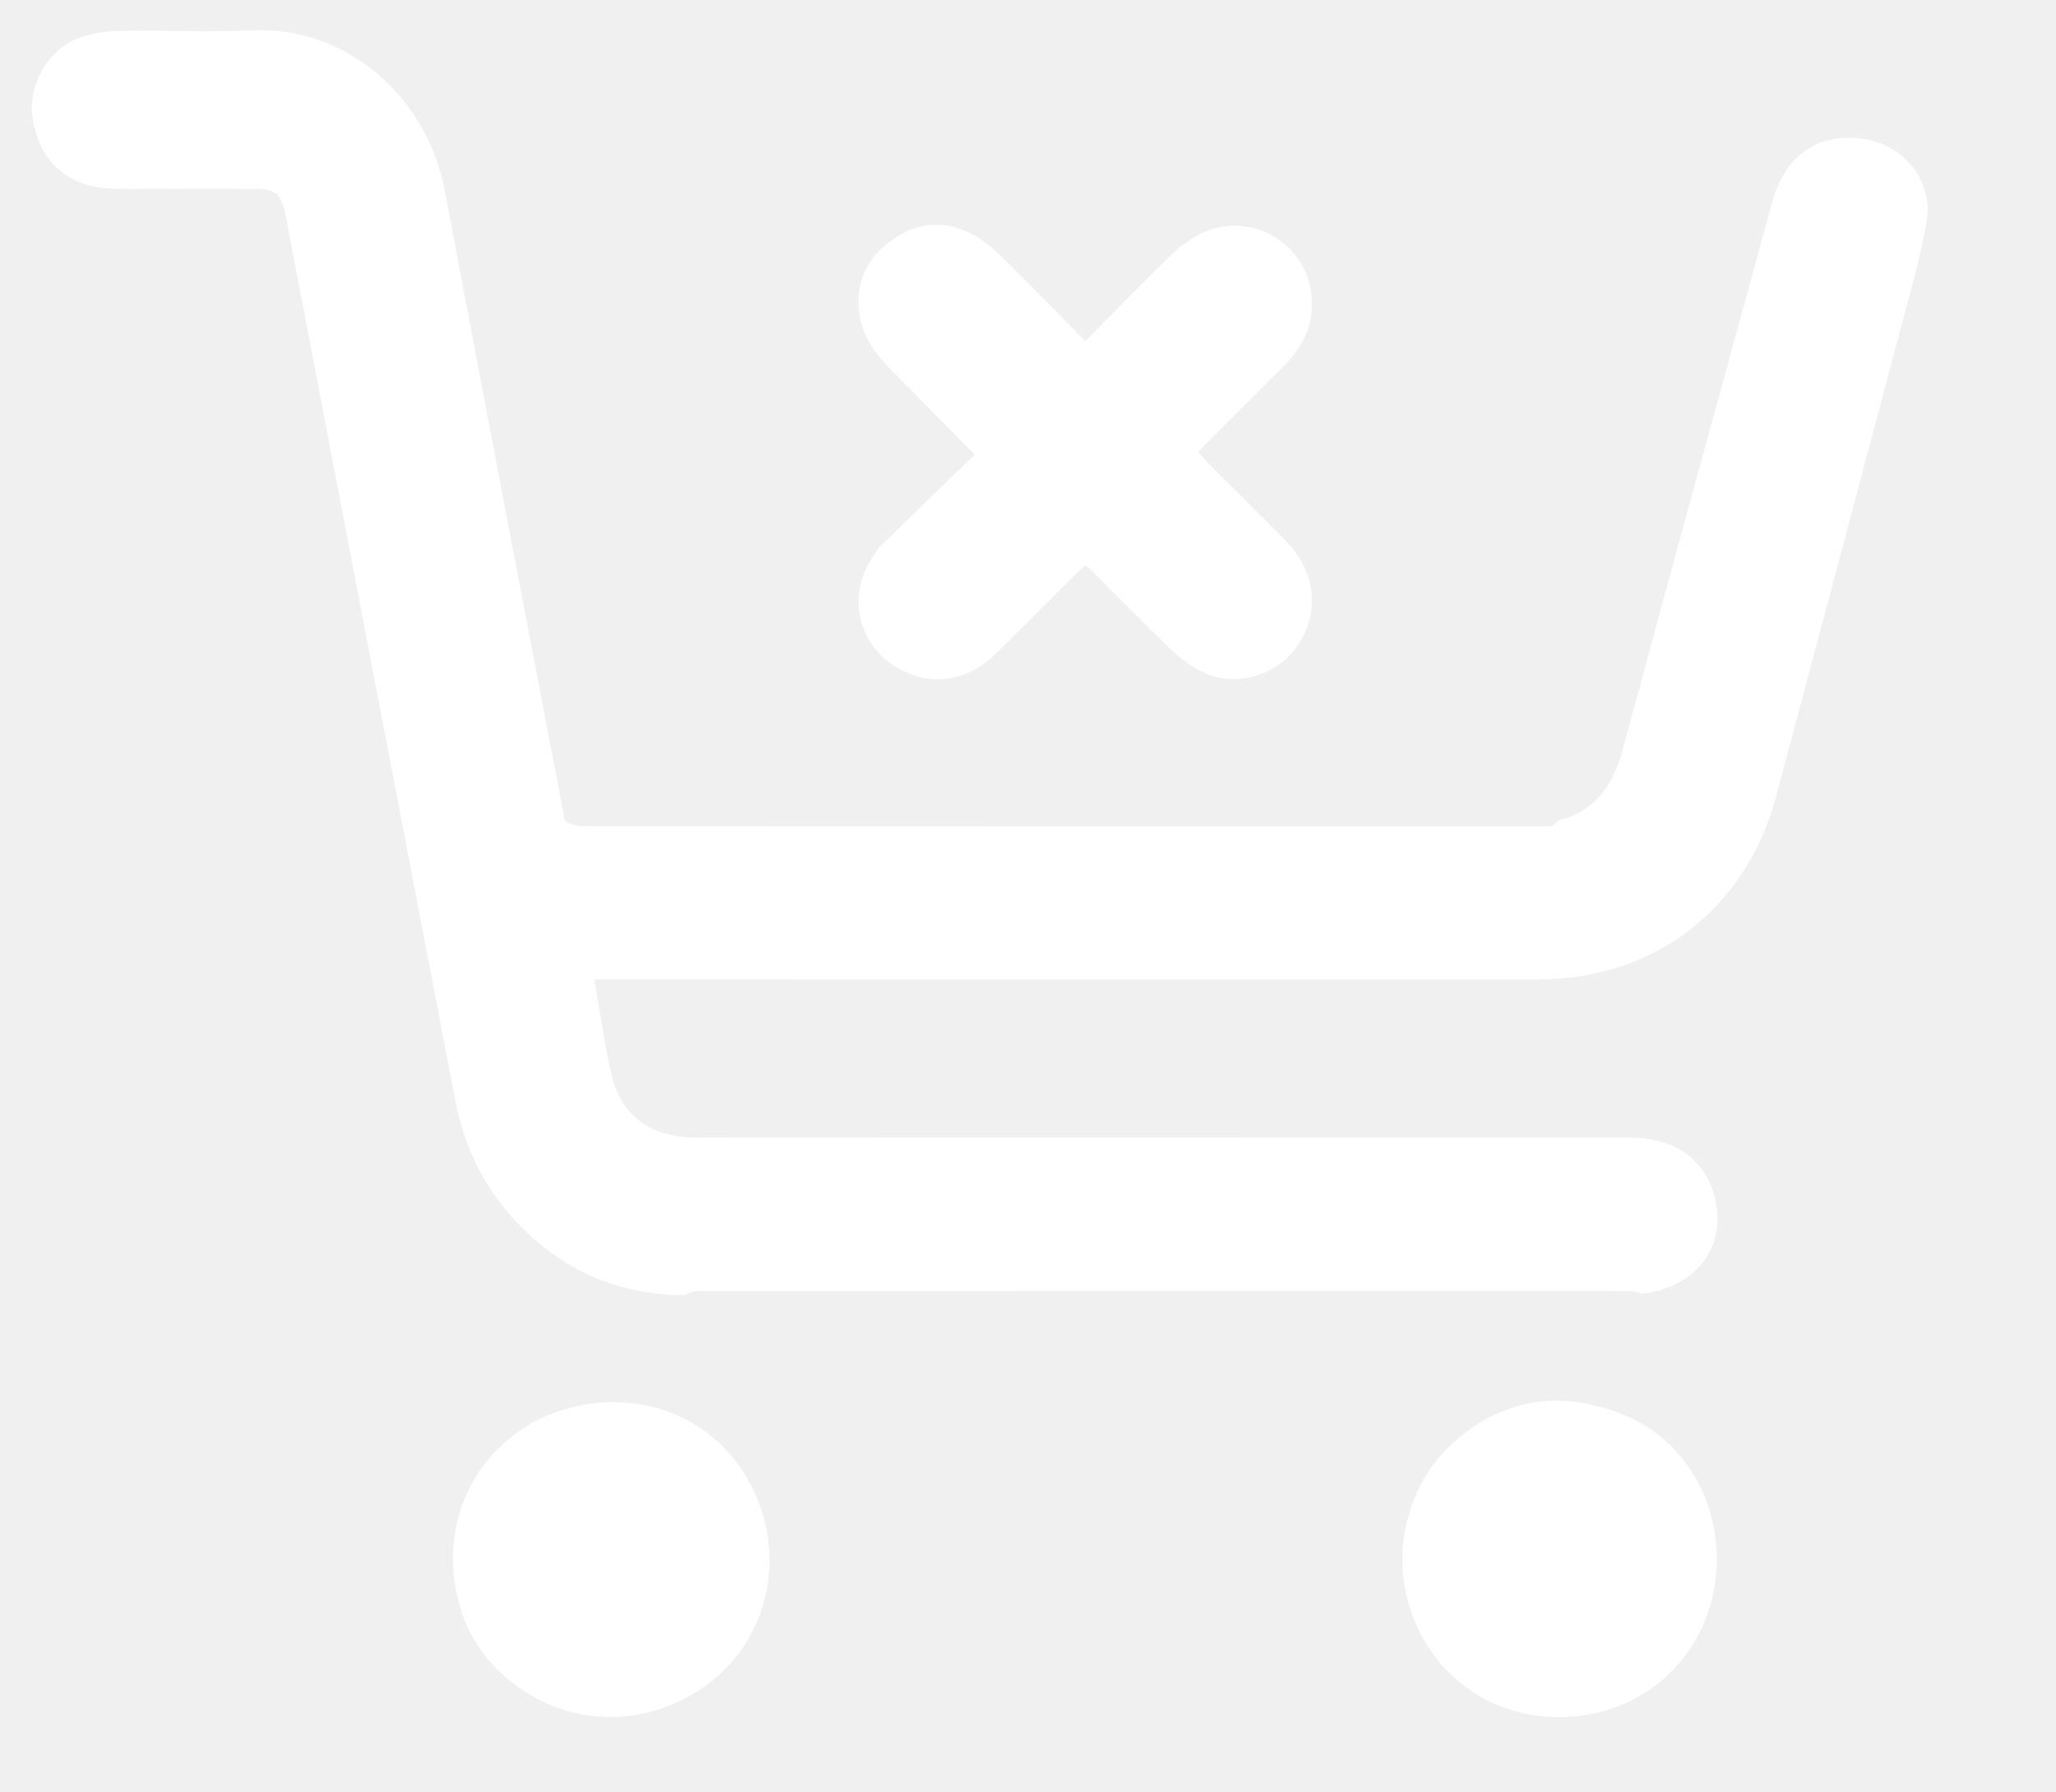
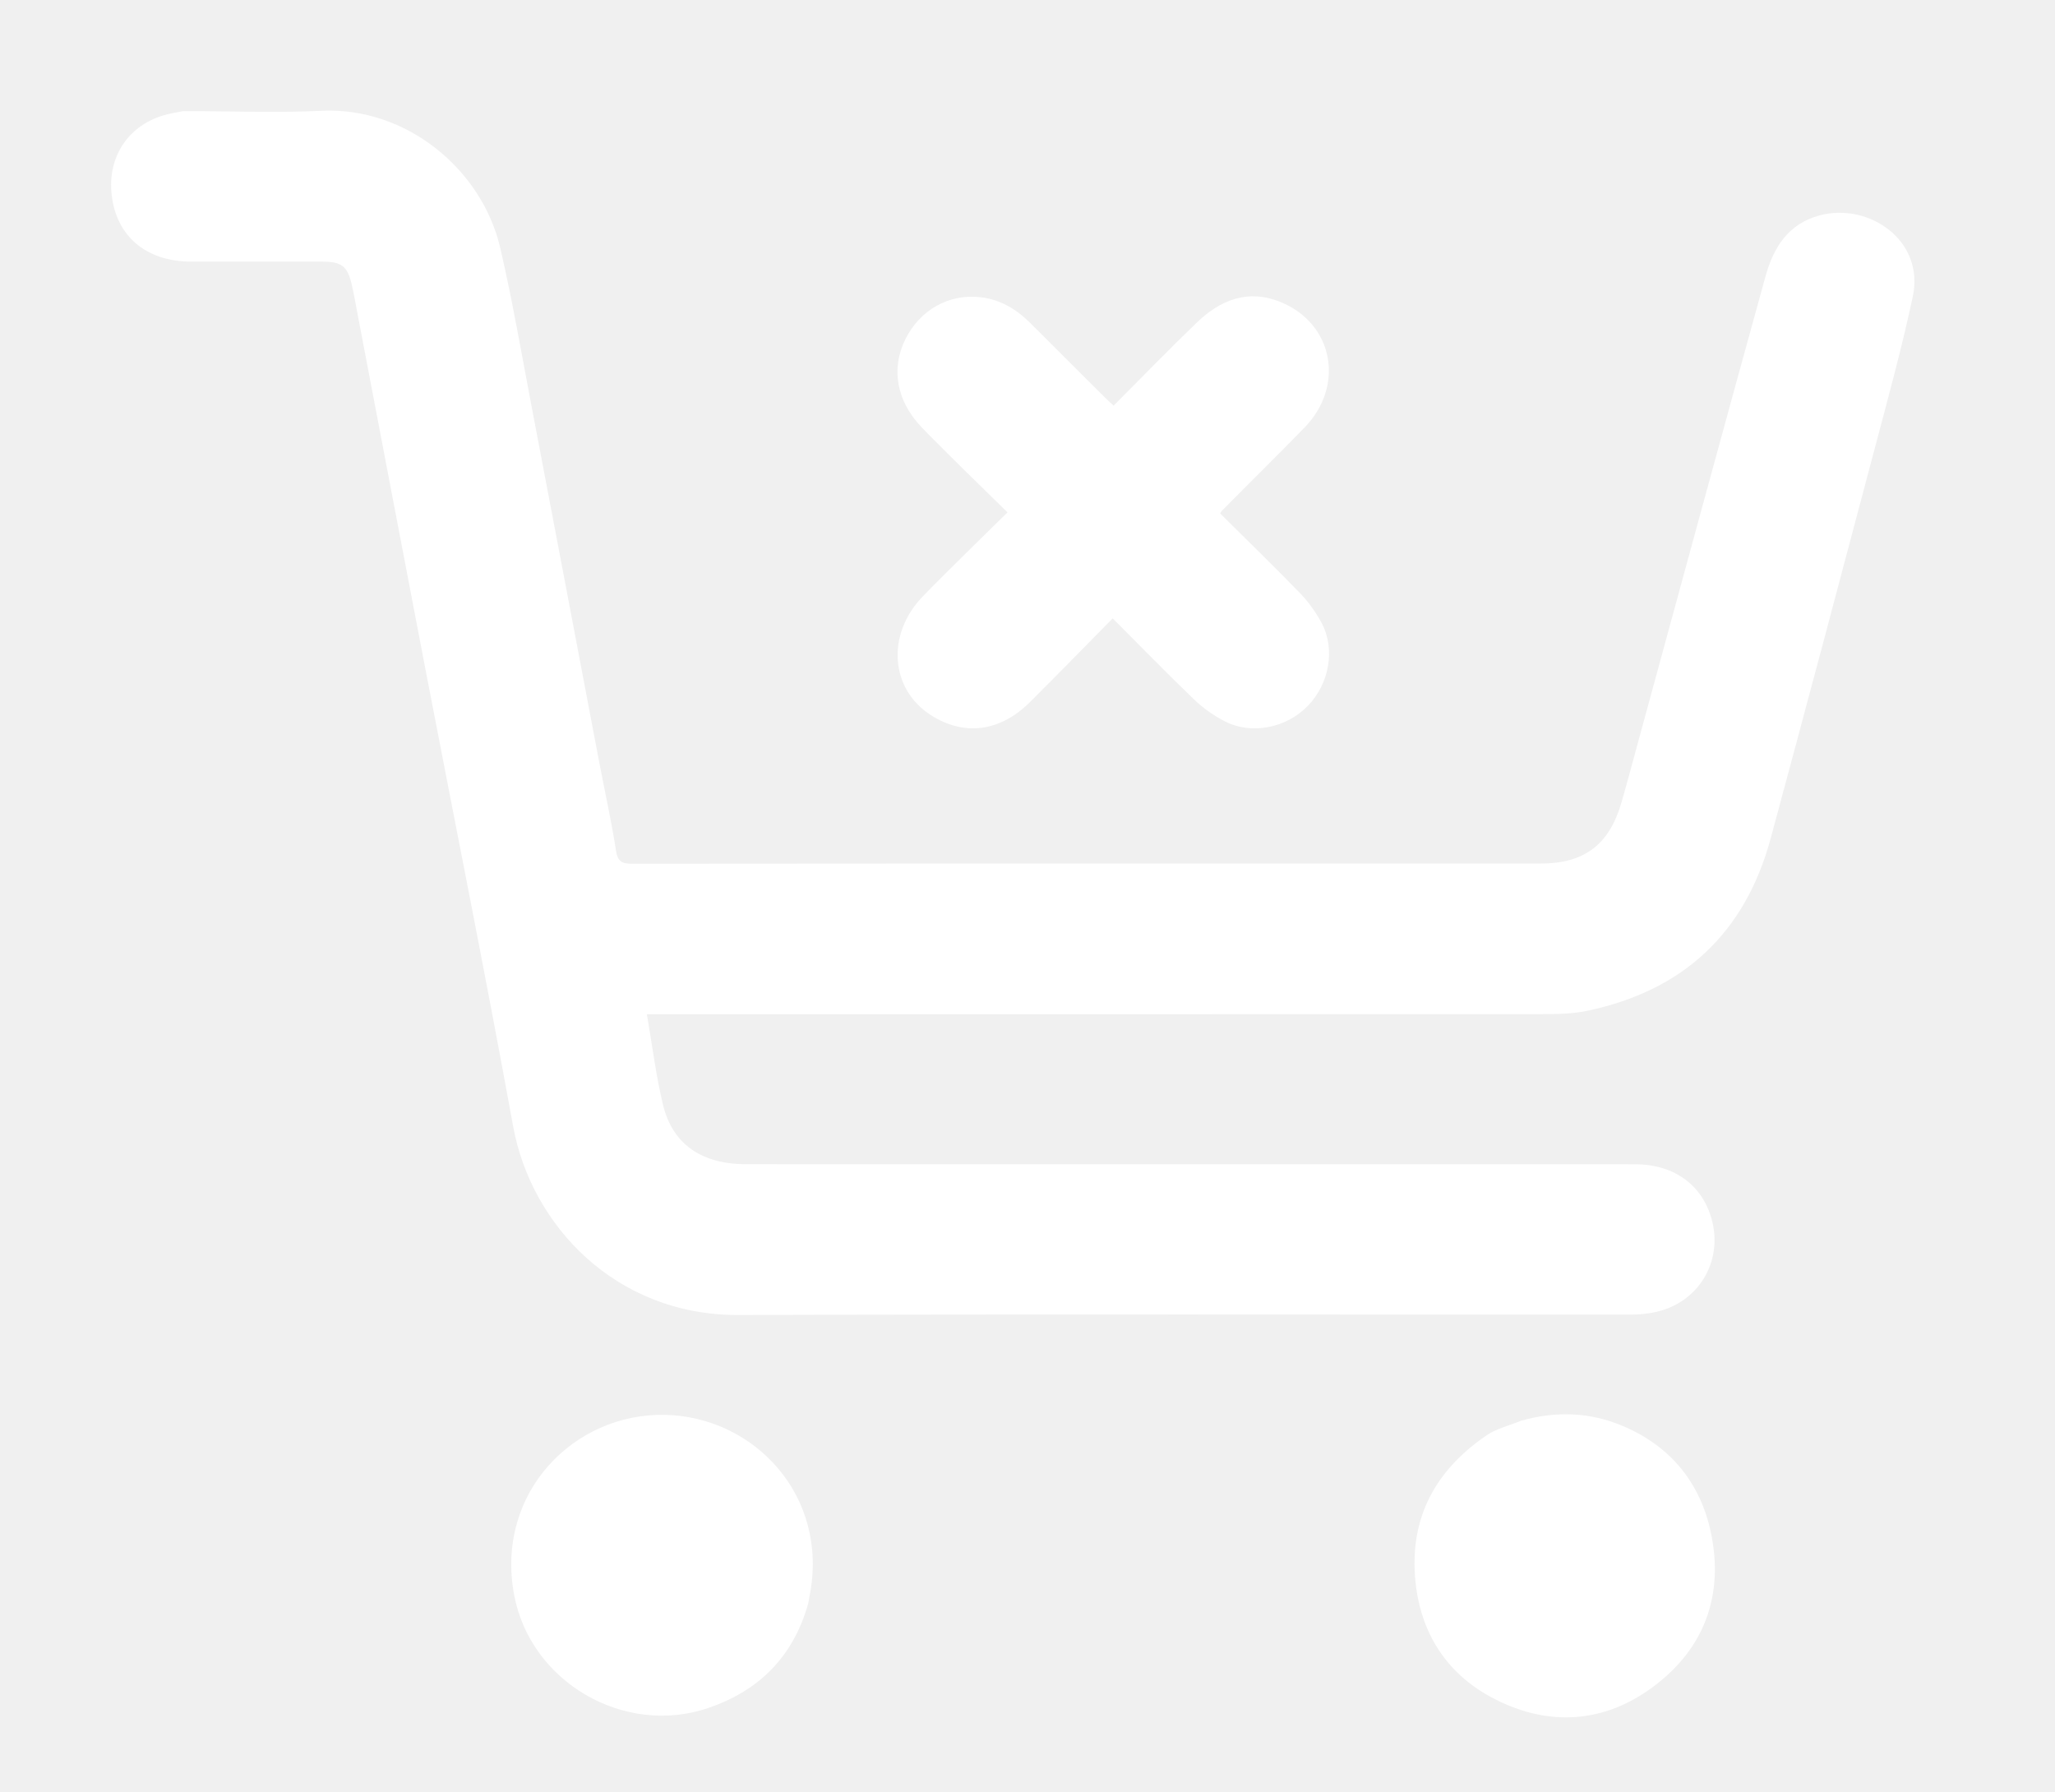
- <svg xmlns="http://www.w3.org/2000/svg" version="1.1" id="Layer_1" x="0px" y="0px" width="100%" viewBox="0 0 739 644" enable-background="new 0 0 739 644" xml:space="preserve">
-   <path fill="#ffffff" opacity="1" stroke="none" d=" M246.033,465.501   C223.278,465.468 203.838,457.448 187.71,441.373   C174.932,428.638 167.056,413.349 163.667,395.681   C150.4,326.517 137.121,257.356 123.859,188.191   C116.806,151.404 109.797,114.608 102.726,77.824   C101.101,69.368 99.23,67.898 90.705,67.895   C74.374,67.89 58.042,67.977 41.711,67.872   C25.112,67.764 14.492,58.818 11.778,42.911   C9.644,30.404 17.687,16.839 29.857,13.108   C33.934,11.858 38.329,11.148 42.591,11.088   C58.752,10.858 74.941,11.538 91.079,10.883   C124.392,9.531 153.465,34.542 159.878,68.553   C174.069,143.814 188.508,219.028 203.027,295.05   C205.215,296.225 207.222,296.952 209.228,296.953   C323.852,297.007 438.476,297.001 553.1,297   C554.599,297 556.15,297.218 557.579,296.898   C558.483,296.695 559.205,295.68 560.008,295.03   C573.43,291.525 579.845,282.204 583.338,269.226   C600.982,203.677 619.034,138.238 636.986,72.772   C641.519,56.242 652.646,48.131 668.331,49.704   C684.014,51.276 695.308,64.92 692.388,80.42   C689.683,94.78 685.584,108.889 681.835,123.038   C667.388,177.553 652.88,232.051 638.307,286.532   C627.538,326.795 594.59,352.031 552.831,352.042   C441.868,352.07 330.905,352.051 219.941,352.051   C217.988,352.051 216.035,352.051 213.638,352.051   C215.766,364.057 217.223,375.655 219.972,386.938   C223.471,401.303 234.305,408.837 250.035,408.896   C273.694,408.986 297.353,408.92 321.012,408.92   C409.316,408.92 497.62,408.912 585.924,408.927   C602.922,408.93 614.129,417.618 616.883,432.804   C619.837,449.092 608.936,462.806 590.288,464.994   C588.308,464.395 587.017,464.024 585.725,464.024   C473.919,463.997 362.112,463.993 250.306,464.061   C248.881,464.062 247.457,465 246.033,465.501  z" />
-   <path fill="#ffffff" opacity="1" stroke="none" d=" M315.852,196.903   C327.408,185.604 338.762,174.602 350.358,163.366   C341.001,153.921 332.44,145.372 323.994,136.709   C320.516,133.142 316.851,129.636 314.025,125.577   C305.773,113.725 306.795,98.321 317.093,89.108   C327.865,79.471 340.52,77.477 353.589,86.797   C358.69,90.434 362.979,95.246 367.467,99.695   C374.908,107.073 382.211,114.59 390.115,122.598   C400.604,112.012 410.638,101.636 420.99,91.588   C424.154,88.516 427.92,85.783 431.88,83.86   C448.194,75.934 467.889,86.004 471.079,103.904   C472.961,114.462 469.361,123.521 461.903,131.053   C451.704,141.352 441.426,151.574 431.188,161.835   C431.077,161.946 431.038,162.129 430.782,162.657   C431.622,163.601 432.522,164.718 433.53,165.728   C443.065,175.279 452.715,184.718 462.141,194.375   C473.02,205.521 474.783,220.483 465.858,232.81   C458.383,243.136 443.454,247.267 432.027,241.431   C428.086,239.419 424.306,236.742 421.113,233.68   C411.012,223.997 401.225,213.988 391.312,204.109   C391.078,203.875 390.799,203.686 390.187,203.187   C389.175,204.075 388.051,204.96 387.043,205.963   C377.478,215.484 367.996,225.089 358.364,234.542   C347.632,245.075 335.146,246.976 322.845,240.162   C309.563,232.806 304.757,216.565 311.937,203.107   C313.029,201.06 314.405,199.164 315.852,196.903  z" />
-   <path fill="#ffffff" opacity="1" stroke="none" d=" M191.37,511.284   C220.043,496.39 253.431,504.776 268.861,531.851   C285.111,560.367 275.658,598.784 240.82,612.964   C209.115,625.868 176.526,607.318 166.887,582.059   C157.527,557.53 163.711,527.583 191.37,511.284  z" />
-   <path fill="#ffffff" opacity="1" stroke="none" d=" M504.308,554.482   C506.172,540.558 511.493,528.712 521.495,519.389   C539.586,502.525 560.696,499.453 583.116,508.334   C619.999,522.945 628.673,573.52 600.04,601.571   C583.263,618.006 555.536,622.167 533.788,610.781   C515.472,601.192 501.927,579.716 504.308,554.482  z" />
+ <svg xmlns="http://www.w3.org/2000/svg" version="1.1" id="Layer_1" x="0px" y="0px" width="100%" viewBox="0 0 780 680" enable-background="new 0 0 780 680" xml:space="preserve">
+   <path fill="#ffffff" opacity="1" stroke="none" d=" M69.527,42.179   C87.307,42.149 104.672,42.889 121.961,42.055   C154.229,40.496 182.946,64.256 189.884,94.138   C194.565,114.299 198.04,134.743 201.927,155.085   C210.46,199.75 218.902,244.434 227.404,289.105   C229.543,300.346 232.062,311.526 233.801,322.827   C234.449,327.043 236.074,327.841 239.877,327.836   C313.37,327.745 386.864,327.769 460.357,327.769   C501.853,327.769 543.35,327.79 584.846,327.758   C601.333,327.746 610.78,320.613 615.416,304.669   C617.729,296.716 619.831,288.703 622.013,280.712   C638.029,222.072 653.943,163.404 670.144,104.815   C673.114,94.074 678.638,85.006 690.588,81.77   C709.271,76.712 730.55,91.223 726.036,112.484   C721.981,131.585 716.808,150.458 711.81,169.347   C698.673,218.999 685.481,268.637 672.081,318.218   C662.37,354.147 638.947,375.906 602.638,383.624   C597.007,384.821 591.066,384.914 585.269,384.917   C474.112,384.989 362.955,384.97 251.798,384.97   C249.831,384.97 247.864,384.97 245.531,384.97   C247.581,396.773 248.968,408.191 251.641,419.3   C255.259,434.331 266.362,441.874 283.193,441.885   C321.689,441.913 360.186,441.894 398.683,441.894   C472.676,441.894 546.67,441.881 620.663,441.906   C635.796,441.911 646.741,450.199 649.974,463.913   C653.64,479.463 644.402,494.333 628.684,497.926   C625.635,498.623 622.435,498.956 619.304,498.957   C506.314,499.008 393.323,498.747 280.335,499.121   C233.351,499.276 201.541,464.697 194.772,427.524   C184.159,369.247 172.46,311.167 161.281,252.992   C152.799,208.856 144.41,164.701 135.977,120.556   C135.2,116.486 134.502,112.398 133.585,108.36   C131.911,100.987 129.789,99.315 122.262,99.304   C105.763,99.28 89.264,99.266 72.766,99.308   C55.423,99.353 43.435,89.484 42.244,72.349   C41.306,58.857 49.17,46.26 65.164,43.002   C66.467,42.737 67.773,42.493 69.527,42.179  z" />
+   <path fill="#ffffff" opacity="1" stroke="none" d=" M365.293,177.707   C359.979,172.389 354.83,167.404 349.871,162.236   C340.296,152.256 338.07,139.941 343.653,128.744   C349.193,117.637 360.125,111.395 372.224,112.812   C379.591,113.675 385.729,117.288 390.945,122.495   C400.26,131.792 409.568,141.097 418.889,150.389   C420.043,151.539 421.258,152.628 422.687,153.972   C433.323,143.315 443.62,132.657 454.303,122.4   C463.308,113.754 473.809,109.575 486.206,114.687   C506.145,122.91 510.55,146.492 495.106,162.326   C484.756,172.938 474.21,183.357 463.756,193.867   C463.642,193.981 463.583,194.15 463.14,194.903   C473.129,204.818 483.372,214.742 493.296,224.976   C496.491,228.272 499.299,232.136 501.497,236.169   C506.984,246.242 504.629,259.481 496.309,268.014   C488.22,276.309 475.056,278.98 464.957,273.815   C460.727,271.652 456.667,268.782 453.239,265.493   C442.914,255.585 432.938,245.314 422.34,234.698   C411.705,245.475 401.385,256.081 390.897,266.52   C379.554,277.81 365.855,279.493 353.25,271.38   C337.809,261.442 336.398,240.689 350.257,226.372   C355.471,220.986 360.823,215.733 366.147,210.455   C371.348,205.3 376.594,200.191 382.417,194.476   C376.608,188.79 371.076,183.374 365.293,177.707  z" />
+   <path fill="#ffffff" opacity="1" stroke="none" d=" M577.388,539.234   C590.721,535.471 603.598,536.015 615.893,541.208   C634.734,549.165 646.167,563.786 649.789,583.715   C654.128,607.583 645.658,627.328 626.191,641.157   C607.192,654.653 585.997,655.048 565.8,644.064   C548.998,634.926 539.261,619.807 537.267,600.373   C534.8,576.331 544.724,558.112 564.223,544.798   C567.971,542.239 572.716,541.137 577.388,539.234  z" />
+   <path fill="#ffffff" opacity="1" stroke="none" d=" M306.788,608.548   C301.113,628.719 288.253,641.575 269.047,648.199   C237.019,659.245 201.289,638.473 195.132,605.278   C187.929,566.448 217.978,536.358 252.277,537.011   C286.296,537.658 314.793,567.792 307.295,605.682   C307.133,606.499 307.024,607.326 306.788,608.548  z" />
</svg>
